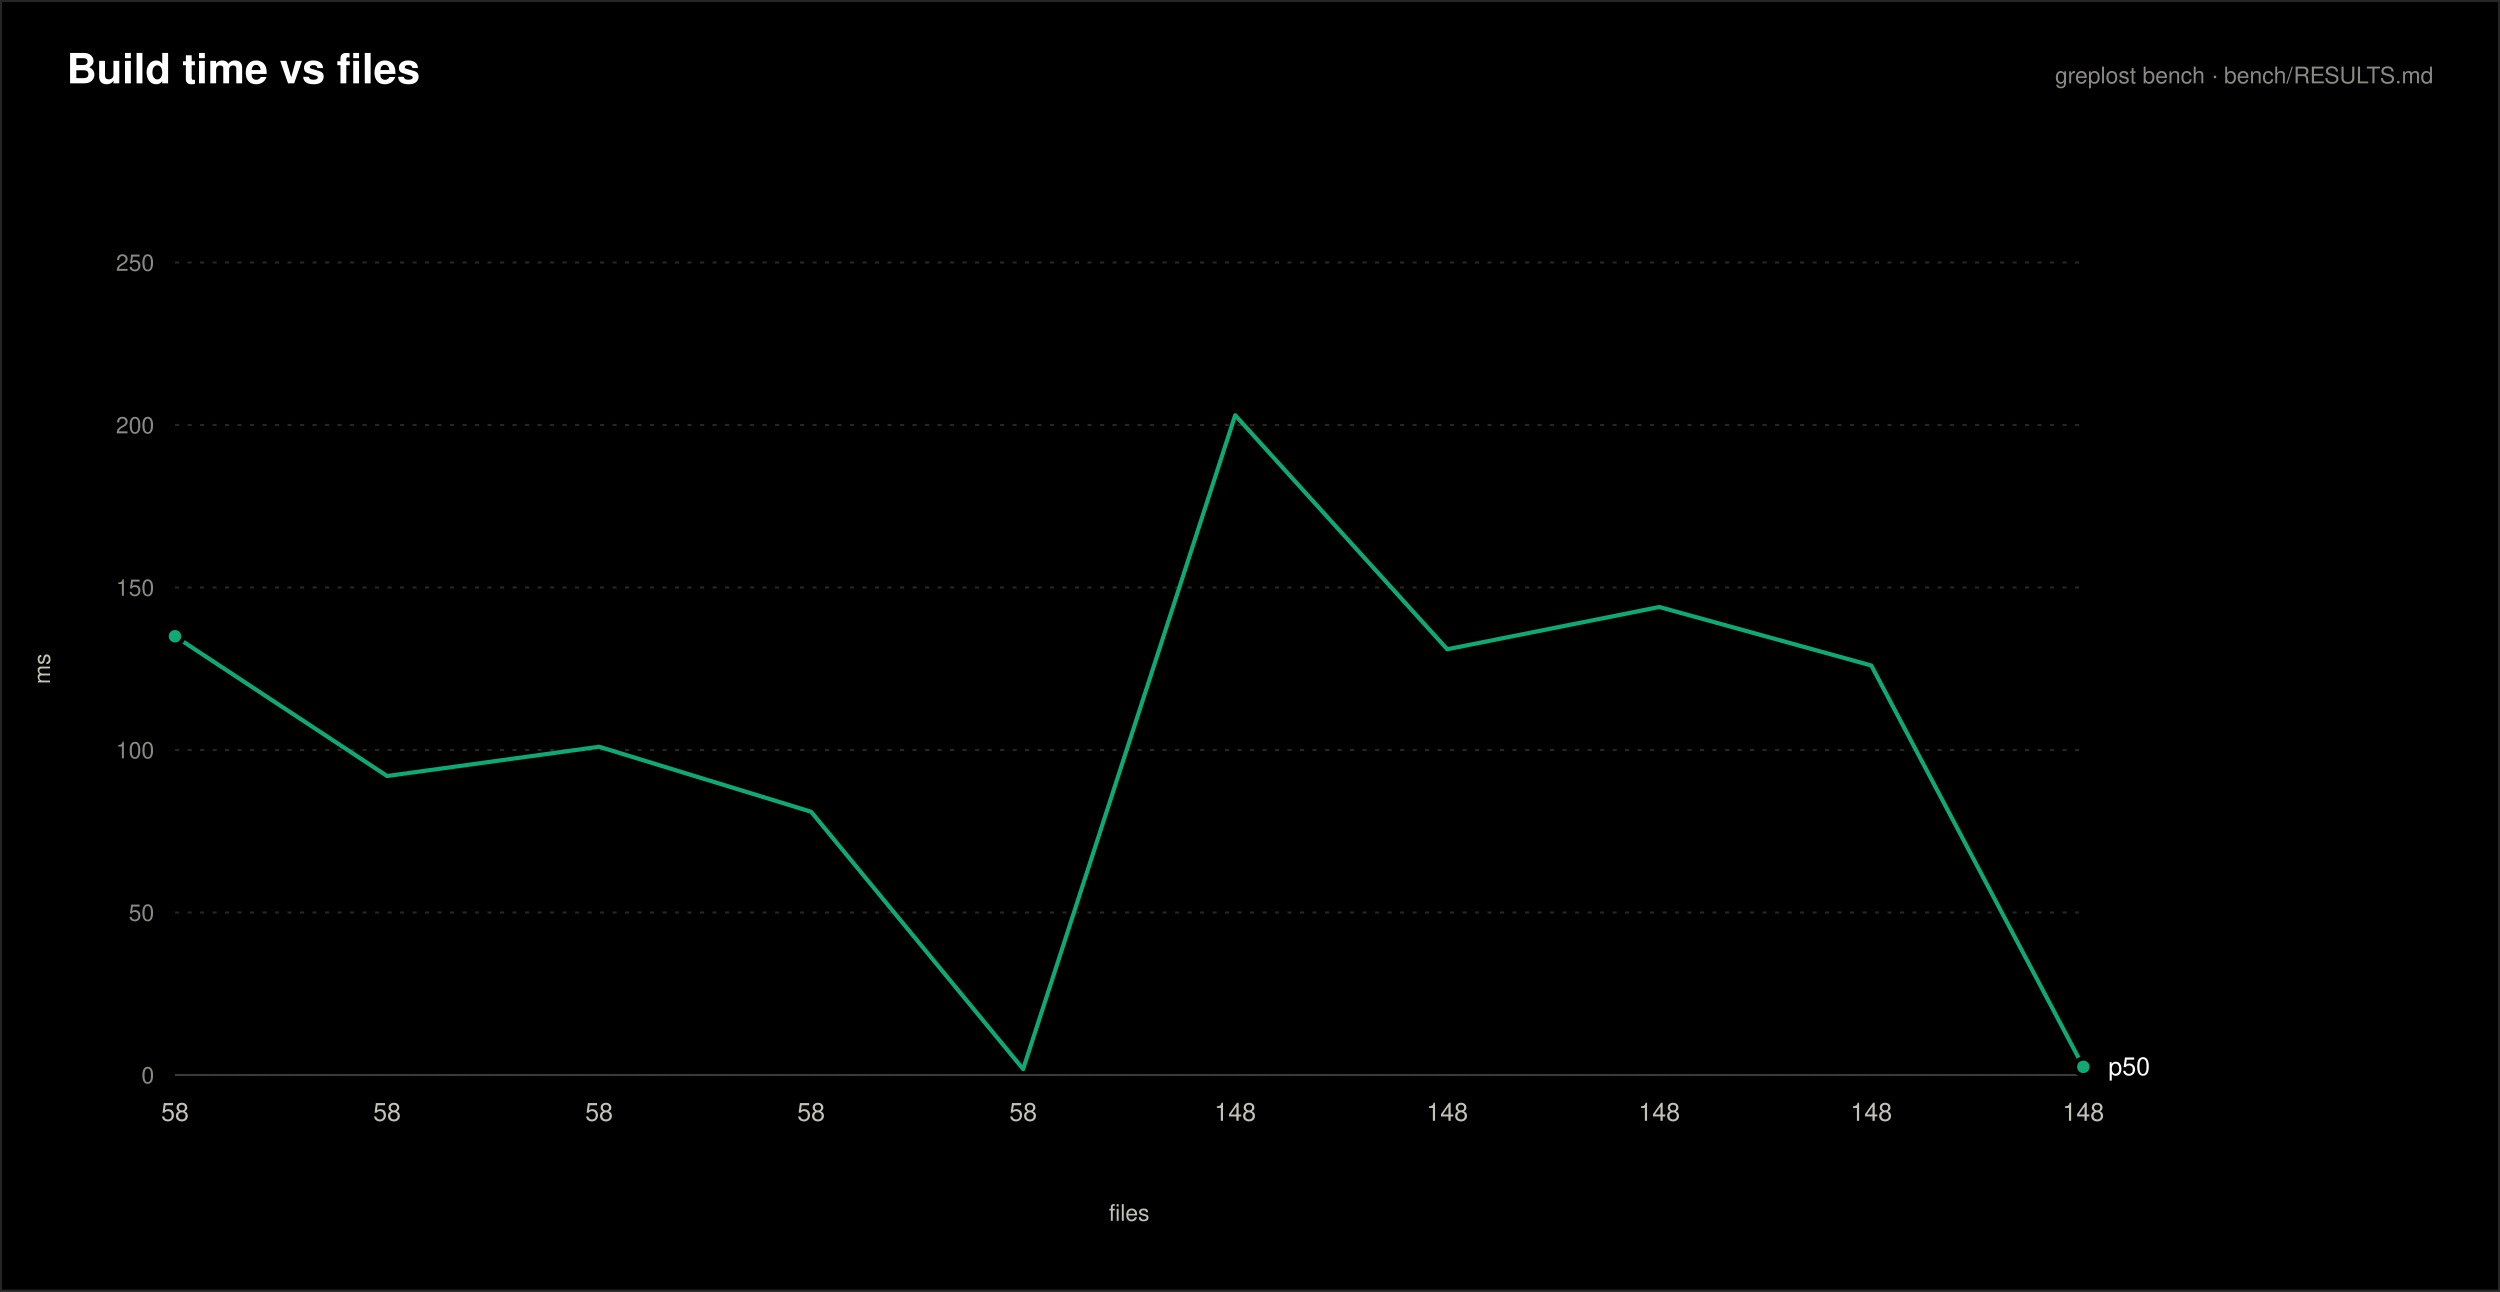
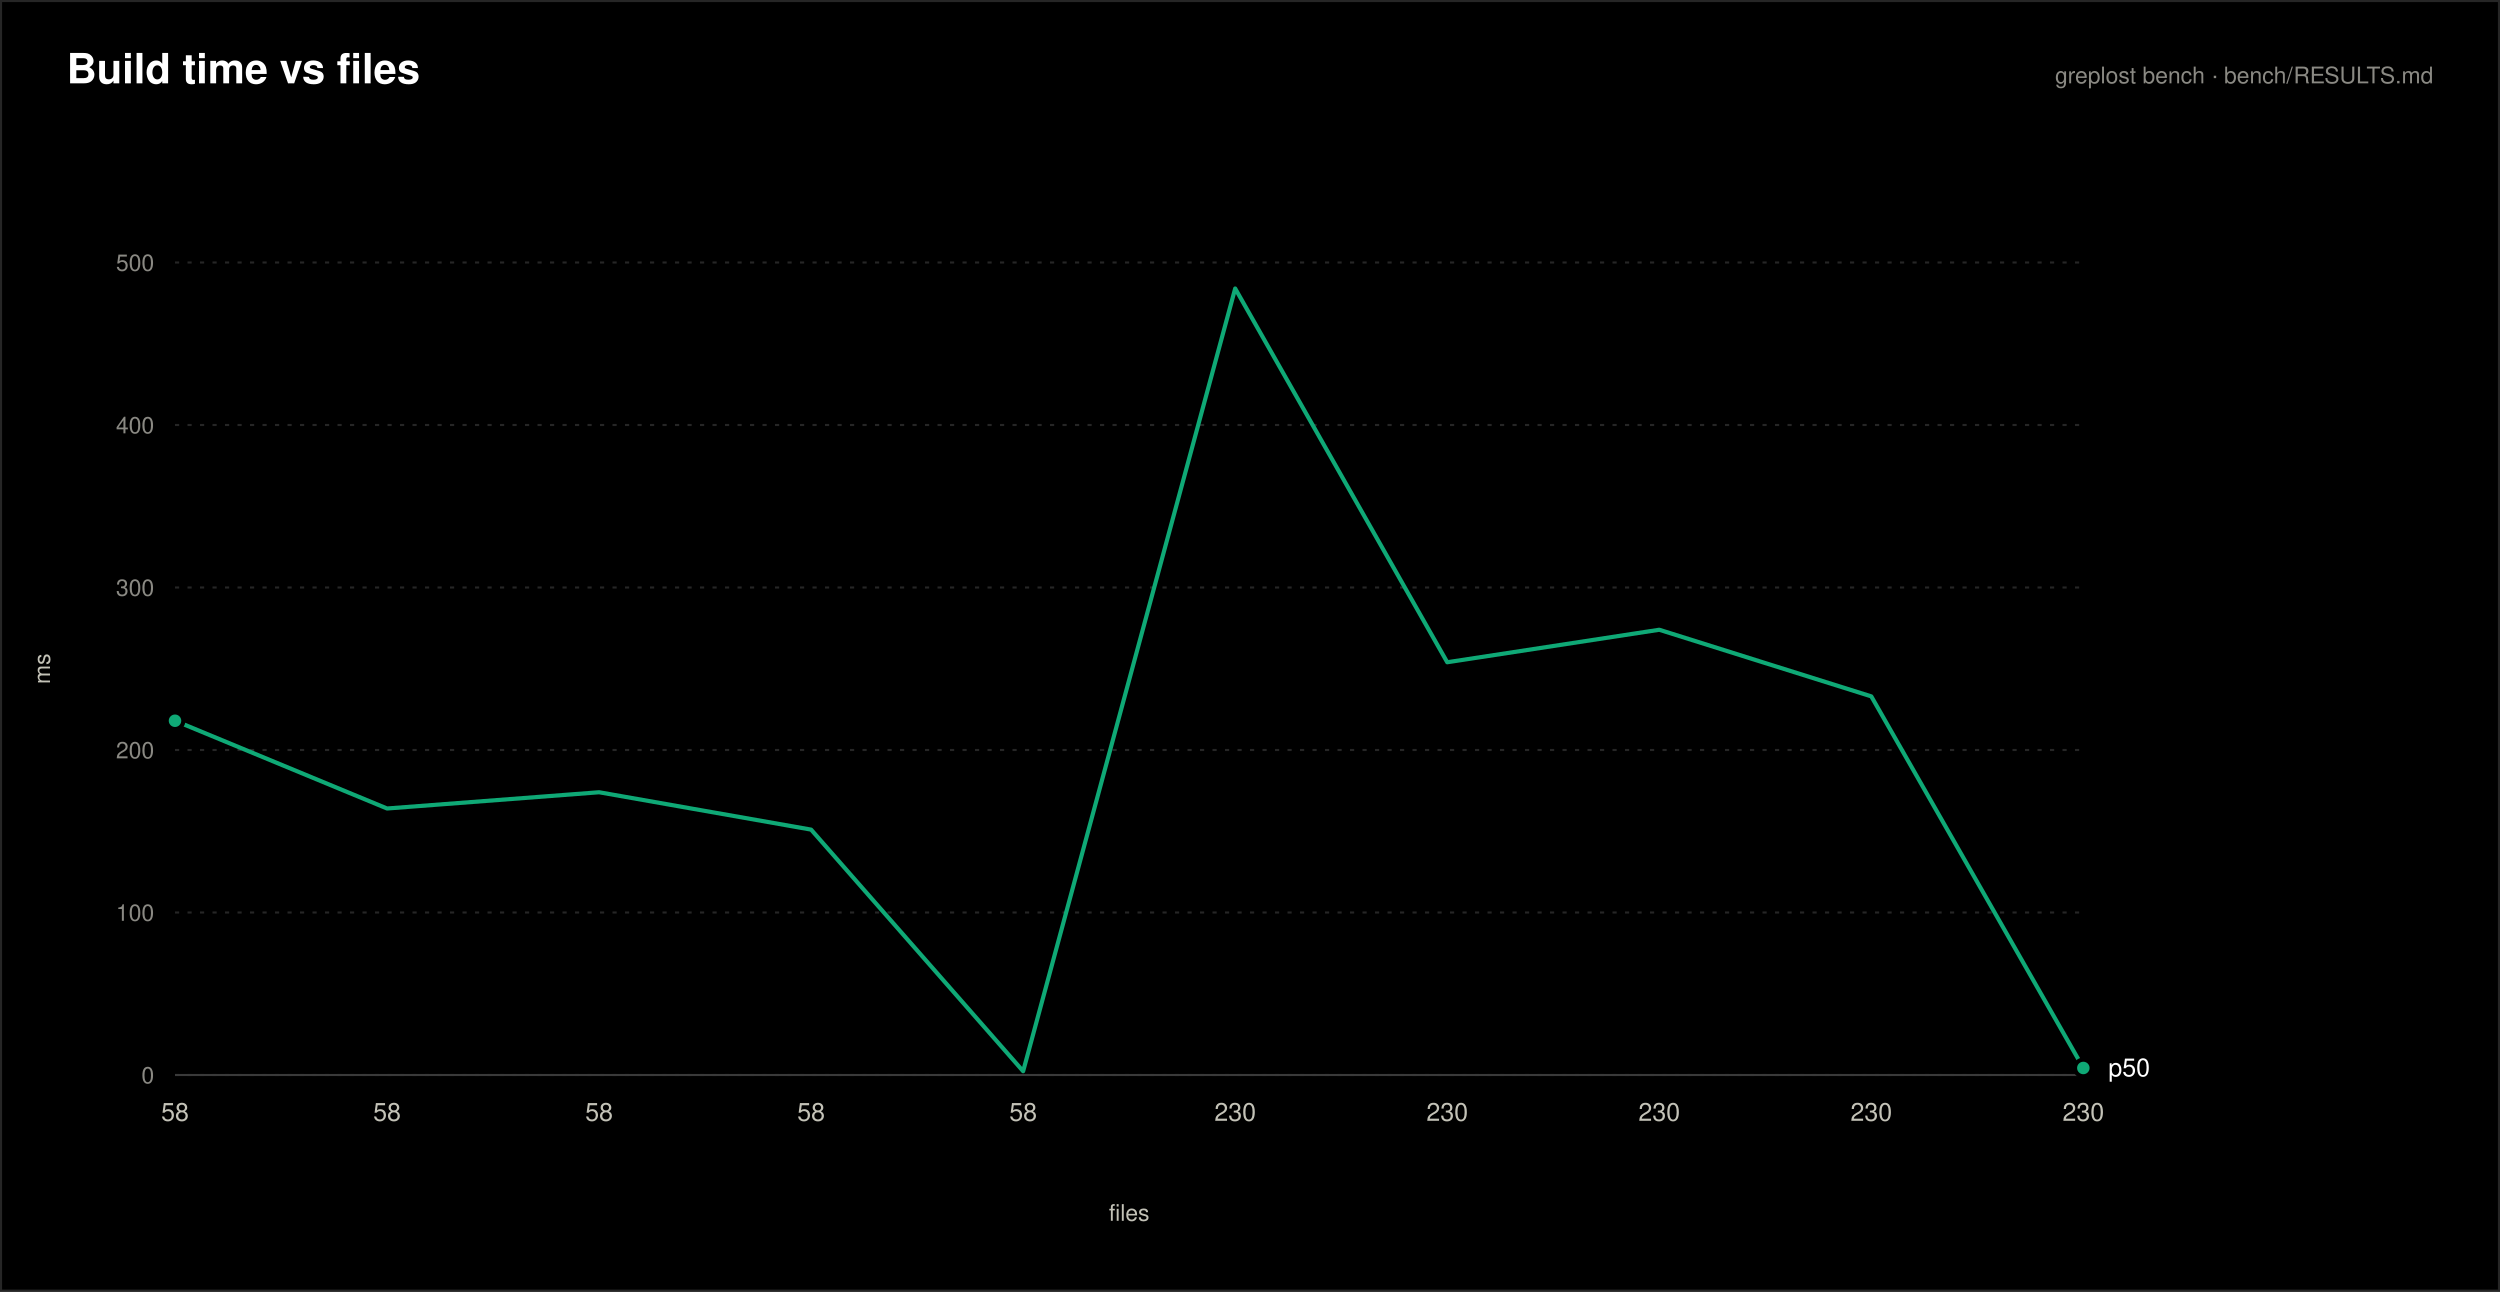
<svg xmlns="http://www.w3.org/2000/svg" width="1200" height="620" viewBox="0 0 1200 620" font-family="system-ui, -apple-system, Segoe UI, Helvetica, Arial, sans-serif" font-size="12">
  <rect x="0" y="0" width="1200" height="620" fill="#000000" />
  <rect x="0.5" y="0.5" width="1199" height="619" fill="none" stroke="#262626" />
  <text x="32" y="40" font-size="20" font-weight="600" fill="#FFFFFF">Build time vs files</text>
  <text x="1168" y="40" font-size="11" fill="#8A8983" text-anchor="end">greplost bench · bench/RESULTS.md</text>
  <line x1="84" y1="516" x2="1000" y2="516" stroke="#262626" stroke-dasharray="2 4" />
  <text x="74" y="520" fill="#8A8983" font-size="11" text-anchor="end">0</text>
  <line x1="84" y1="438" x2="1000" y2="438" stroke="#262626" stroke-dasharray="2 4" />
-   <text x="74" y="442" fill="#8A8983" font-size="11" text-anchor="end">50</text>
+   <text x="74" y="442" fill="#8A8983" font-size="11" text-anchor="end">100</text>
  <line x1="84" y1="360" x2="1000" y2="360" stroke="#262626" stroke-dasharray="2 4" />
-   <text x="74" y="364" fill="#8A8983" font-size="11" text-anchor="end">100</text>
+   <text x="74" y="364" fill="#8A8983" font-size="11" text-anchor="end">200</text>
  <line x1="84" y1="282" x2="1000" y2="282" stroke="#262626" stroke-dasharray="2 4" />
-   <text x="74" y="286" fill="#8A8983" font-size="11" text-anchor="end">150</text>
+   <text x="74" y="286" fill="#8A8983" font-size="11" text-anchor="end">300</text>
  <line x1="84" y1="204" x2="1000" y2="204" stroke="#262626" stroke-dasharray="2 4" />
-   <text x="74" y="208" fill="#8A8983" font-size="11" text-anchor="end">200</text>
+   <text x="74" y="208" fill="#8A8983" font-size="11" text-anchor="end">400</text>
  <line x1="84" y1="126" x2="1000" y2="126" stroke="#262626" stroke-dasharray="2 4" />
-   <text x="74" y="130" fill="#8A8983" font-size="11" text-anchor="end">250</text>
+   <text x="74" y="130" fill="#8A8983" font-size="11" text-anchor="end">500</text>
  <line x1="84" y1="516" x2="1000" y2="516" stroke="#3A3A3A" />
  <text x="24" y="321" fill="#C3C2B7" font-size="11" text-anchor="middle" transform="rotate(-90 24 321)">ms</text>
  <text x="542" y="586" fill="#C3C2B7" font-size="11" text-anchor="middle">files</text>
-   <polyline points="84,305.4 185.78,372.48 287.56,358.44 389.33,389.64 491.11,513.17 592.89,199.32 694.67,311.64 796.44,291.36 898.22,319.44 1000,512.09" fill="none" stroke="#0fa976" stroke-width="2" stroke-linejoin="round" stroke-linecap="round" />
-   <circle cx="84" cy="305.4" r="4" fill="#0fa976" stroke="#000000" stroke-width="2" />
-   <circle cx="1000" cy="512.09" r="4" fill="#0fa976" stroke="#000000" stroke-width="2" />
-   <text x="1012" y="516.09" fill="#FFFFFF" font-size="12">p50</text>
+   <polyline points="84,345.96 185.78,388.08 287.56,380.28 389.33,398.22 491.11,514.19 592.89,138.48 694.67,317.88 796.44,302.28 898.22,334.26 1000,512.63" fill="none" stroke="#0fa976" stroke-width="2" stroke-linejoin="round" stroke-linecap="round" />
+   <circle cx="84" cy="345.96" r="4" fill="#0fa976" stroke="#000000" stroke-width="2" />
+   <circle cx="1000" cy="512.63" r="4" fill="#0fa976" stroke="#000000" stroke-width="2" />
+   <text x="1012" y="516.63" fill="#FFFFFF" font-size="12">p50</text>
  <text x="84" y="538" fill="#C3C2B7" font-size="12" text-anchor="middle">58</text>
  <text x="185.78" y="538" fill="#C3C2B7" font-size="12" text-anchor="middle">58</text>
  <text x="287.56" y="538" fill="#C3C2B7" font-size="12" text-anchor="middle">58</text>
  <text x="389.33" y="538" fill="#C3C2B7" font-size="12" text-anchor="middle">58</text>
  <text x="491.11" y="538" fill="#C3C2B7" font-size="12" text-anchor="middle">58</text>
-   <text x="592.89" y="538" fill="#C3C2B7" font-size="12" text-anchor="middle">148</text>
-   <text x="694.67" y="538" fill="#C3C2B7" font-size="12" text-anchor="middle">148</text>
-   <text x="796.44" y="538" fill="#C3C2B7" font-size="12" text-anchor="middle">148</text>
-   <text x="898.22" y="538" fill="#C3C2B7" font-size="12" text-anchor="middle">148</text>
-   <text x="1000" y="538" fill="#C3C2B7" font-size="12" text-anchor="middle">148</text>
+   <text x="592.89" y="538" fill="#C3C2B7" font-size="12" text-anchor="middle">230</text>
+   <text x="694.67" y="538" fill="#C3C2B7" font-size="12" text-anchor="middle">230</text>
+   <text x="796.44" y="538" fill="#C3C2B7" font-size="12" text-anchor="middle">230</text>
+   <text x="898.22" y="538" fill="#C3C2B7" font-size="12" text-anchor="middle">230</text>
+   <text x="1000" y="538" fill="#C3C2B7" font-size="12" text-anchor="middle">230</text>
</svg>
